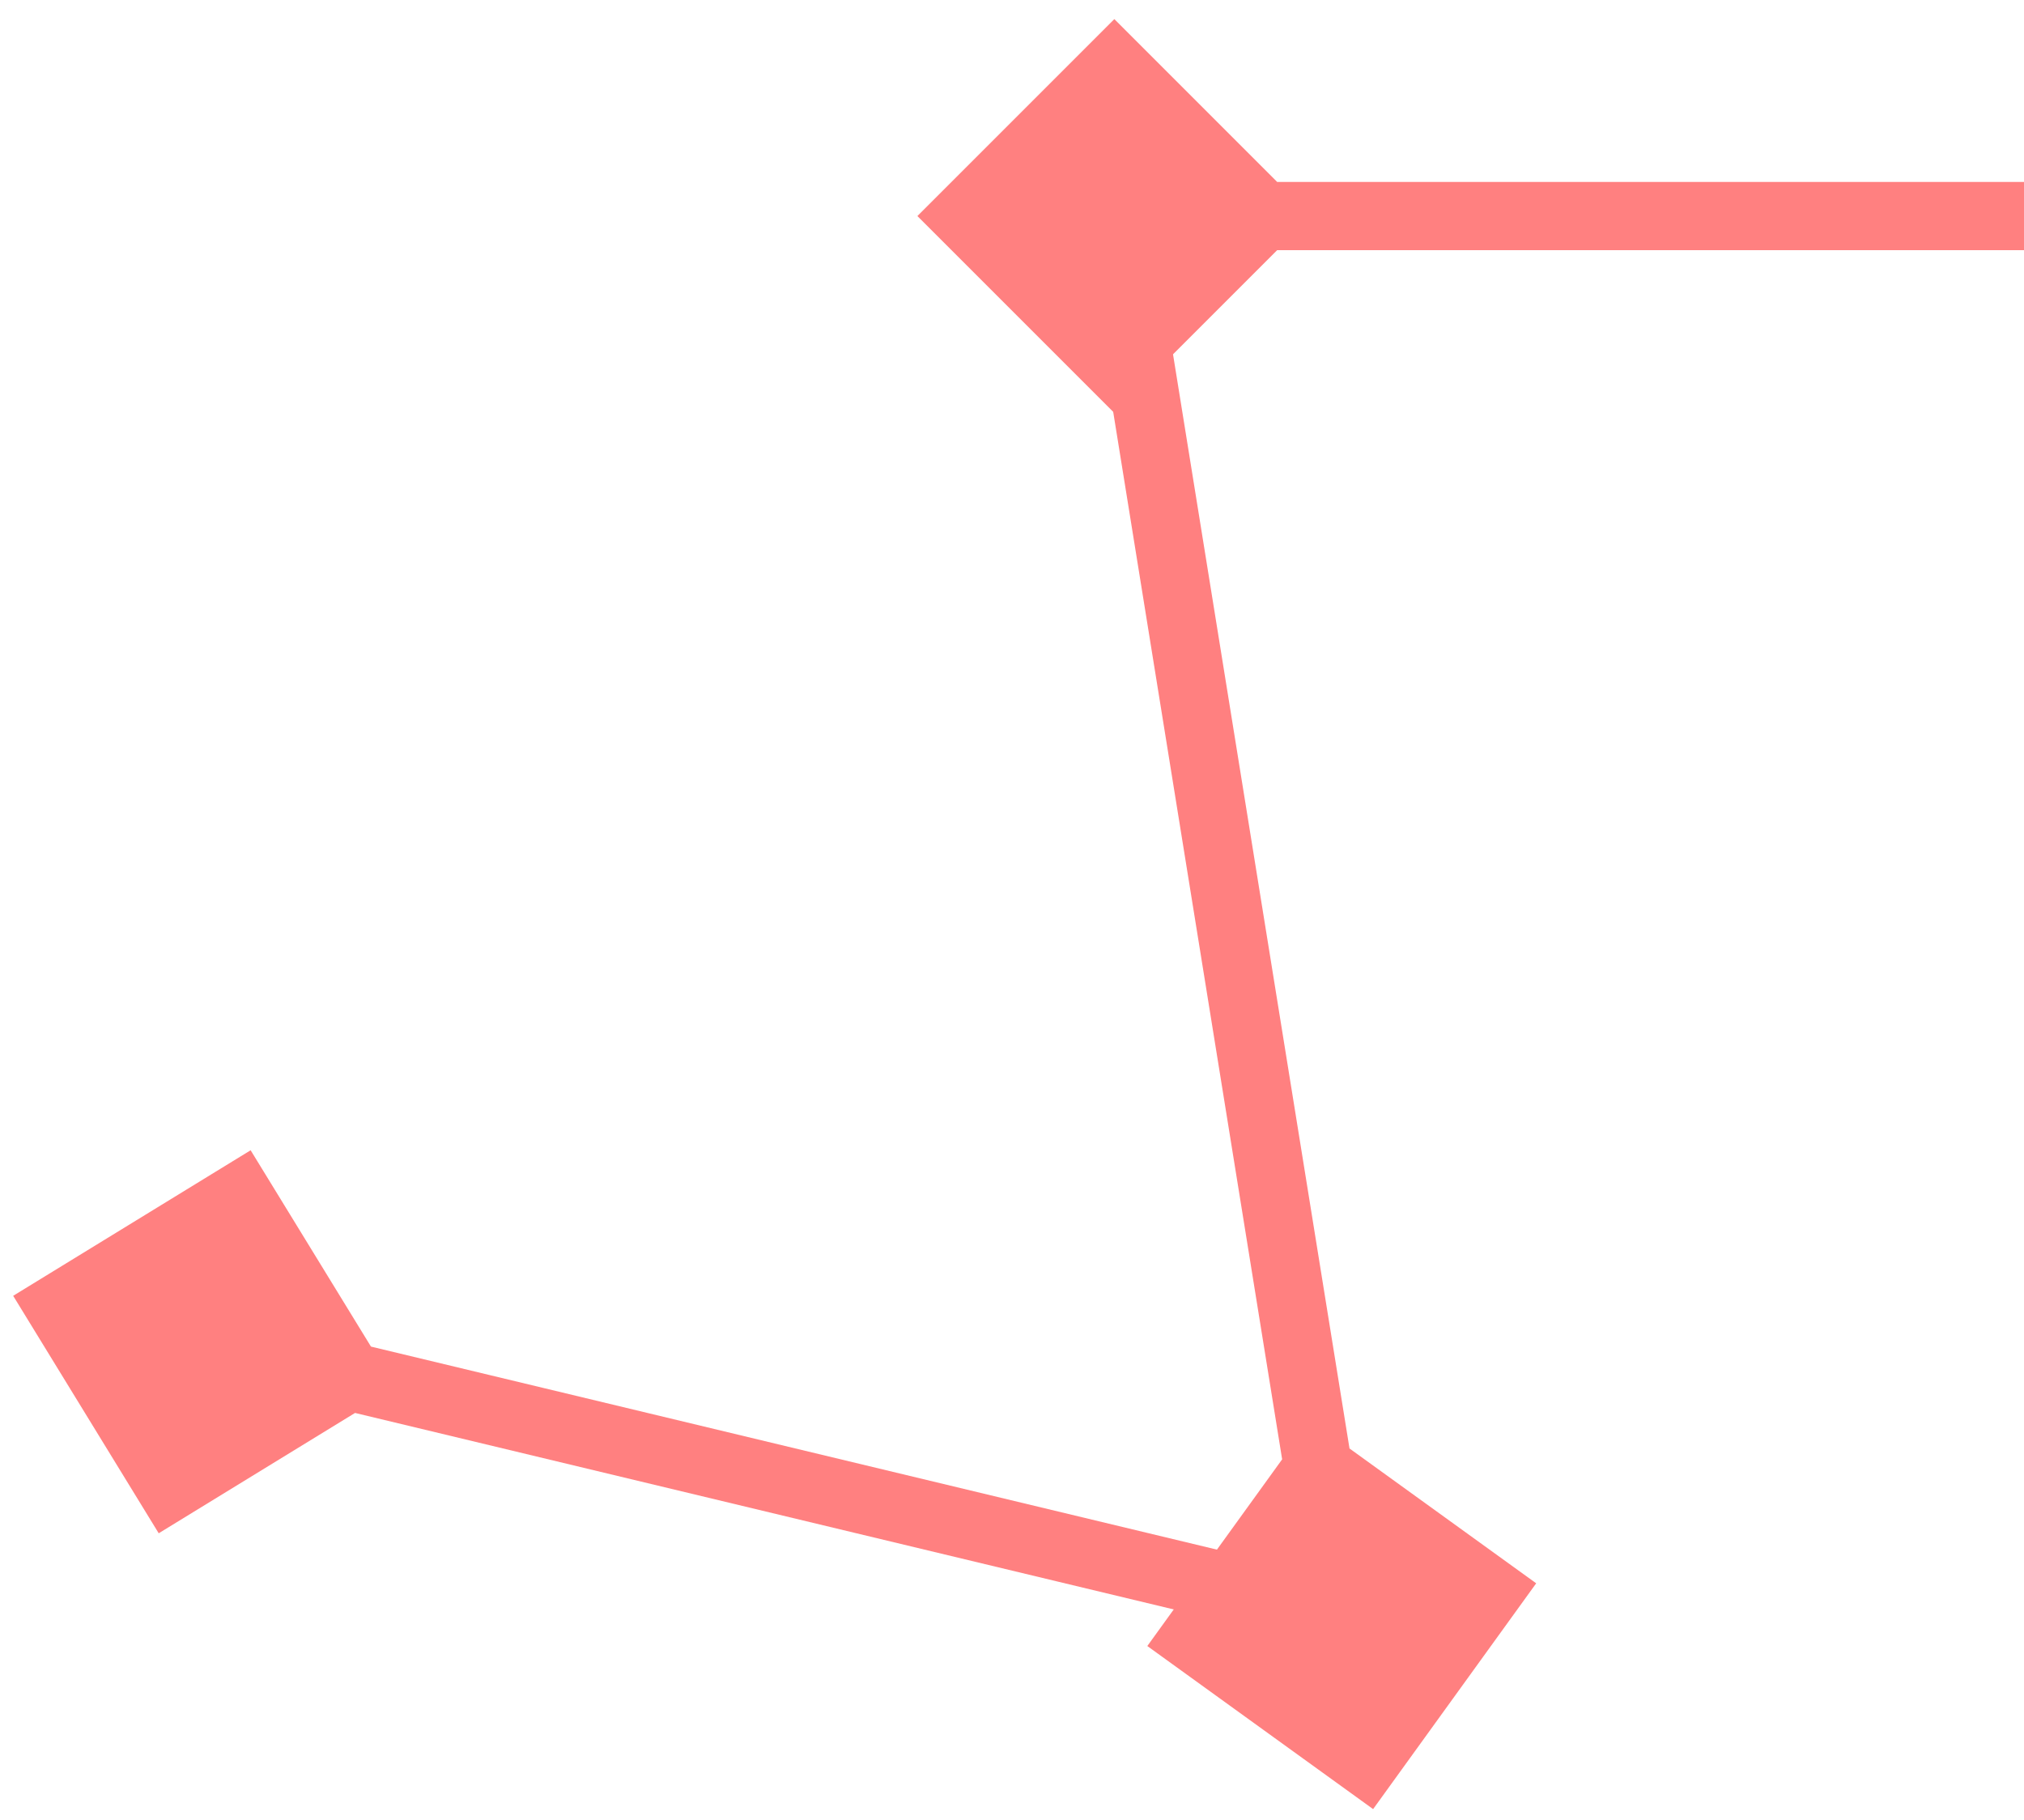
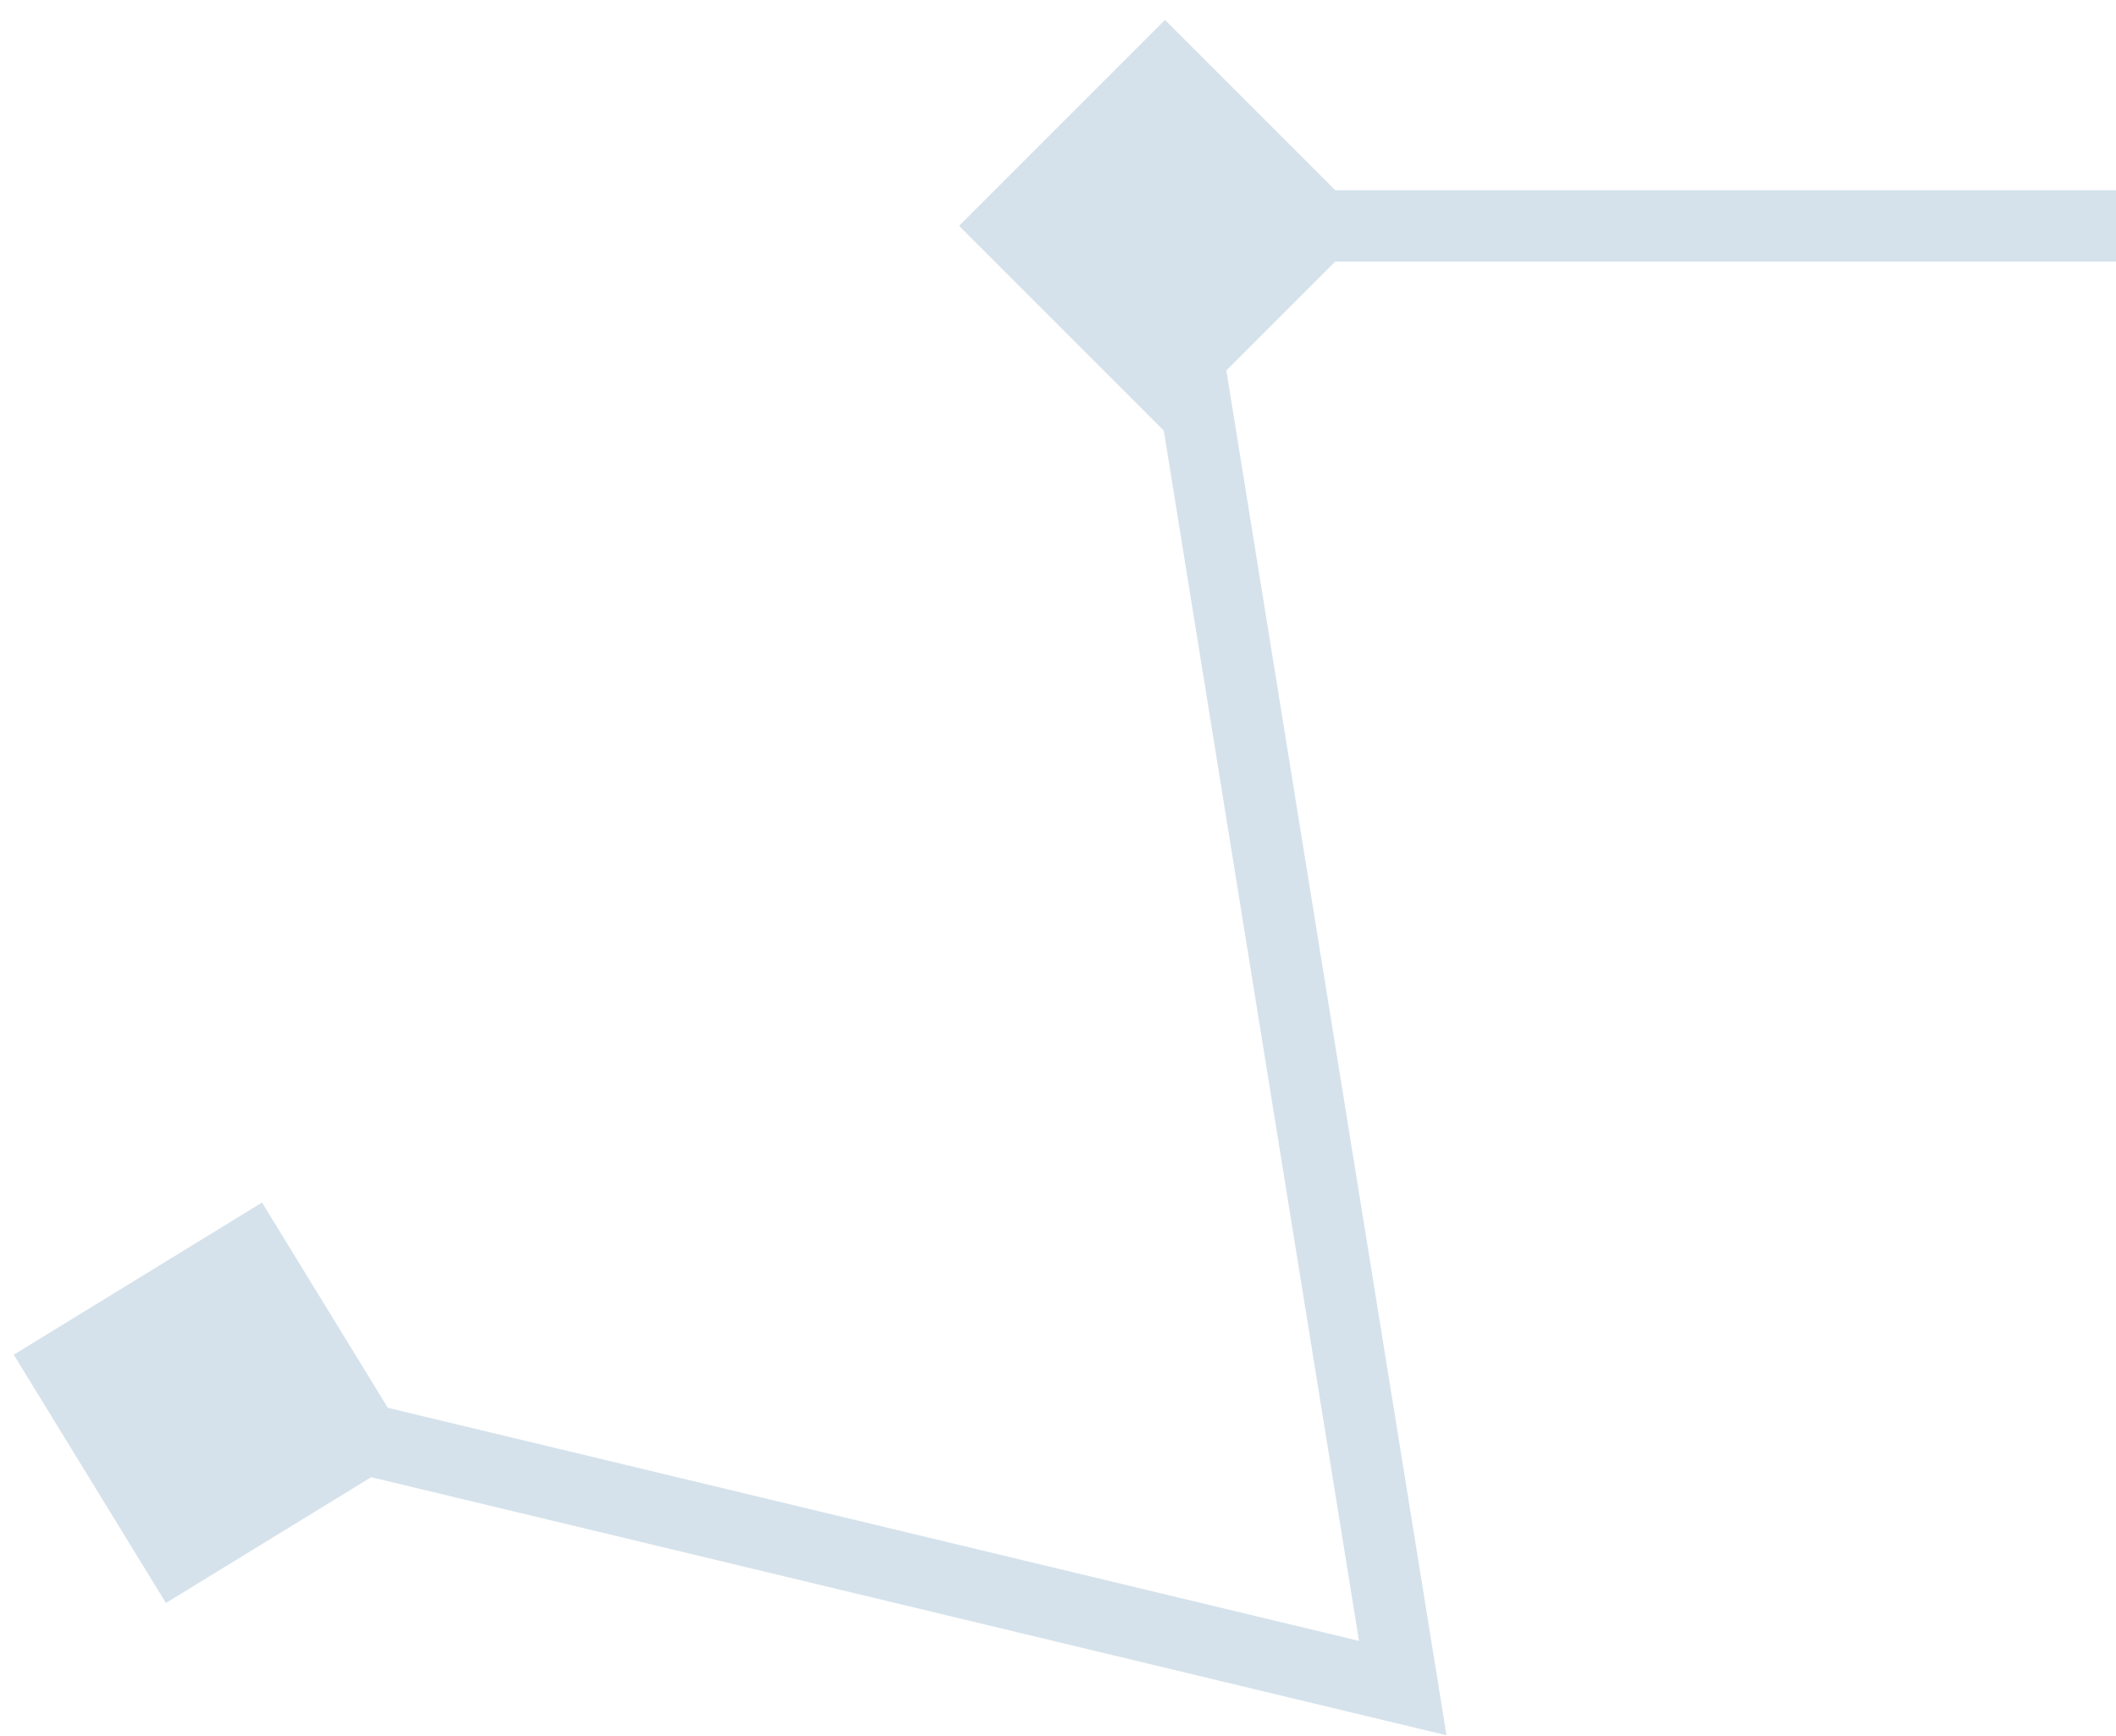
- <svg xmlns="http://www.w3.org/2000/svg" width="89" height="80" viewBox="0 0 89 80" fill="none">
-   <path d="M0.579 56.979L6.979 67.421L17.421 61.021L11.021 50.579L0.579 56.979ZM8.65 60.459L58.65 72.459L59.35 69.541L9.35 57.541L8.65 60.459Z" fill="#FF8080" />
-   <path d="M60.379 79.55L67.55 69.621L57.621 62.45L50.45 72.379L60.379 79.55ZM60.481 70.761L50.481 8.761L47.519 9.239L57.519 71.239L60.481 70.761Z" fill="#FF8080" />
-   <path d="M40.34 9.5L49 0.84L57.66 9.5L49 18.16L40.34 9.5ZM49 8H89V11H49V8Z" fill="#FF8080" />
+ <svg xmlns="http://www.w3.org/2000/svg" width="89" height="73" viewBox="0 0 89 73" fill="none">
+   <path d="M0.579 56.979L6.979 67.421L17.421 61.021L11.021 50.579L0.579 56.979ZM59 71L58.65 72.459L60.839 72.984L60.481 70.761L59 71ZM40.34 9.5L49 18.16L57.66 9.5L49 0.84L40.34 9.5ZM8.65 60.459L58.65 72.459L59.35 69.541L9.35 57.541L8.65 60.459ZM60.481 70.761L50.481 8.761L47.519 9.239L57.519 71.239L60.481 70.761ZM49 11H89V8H49V11Z" fill="#D5E2EB" />
</svg>
